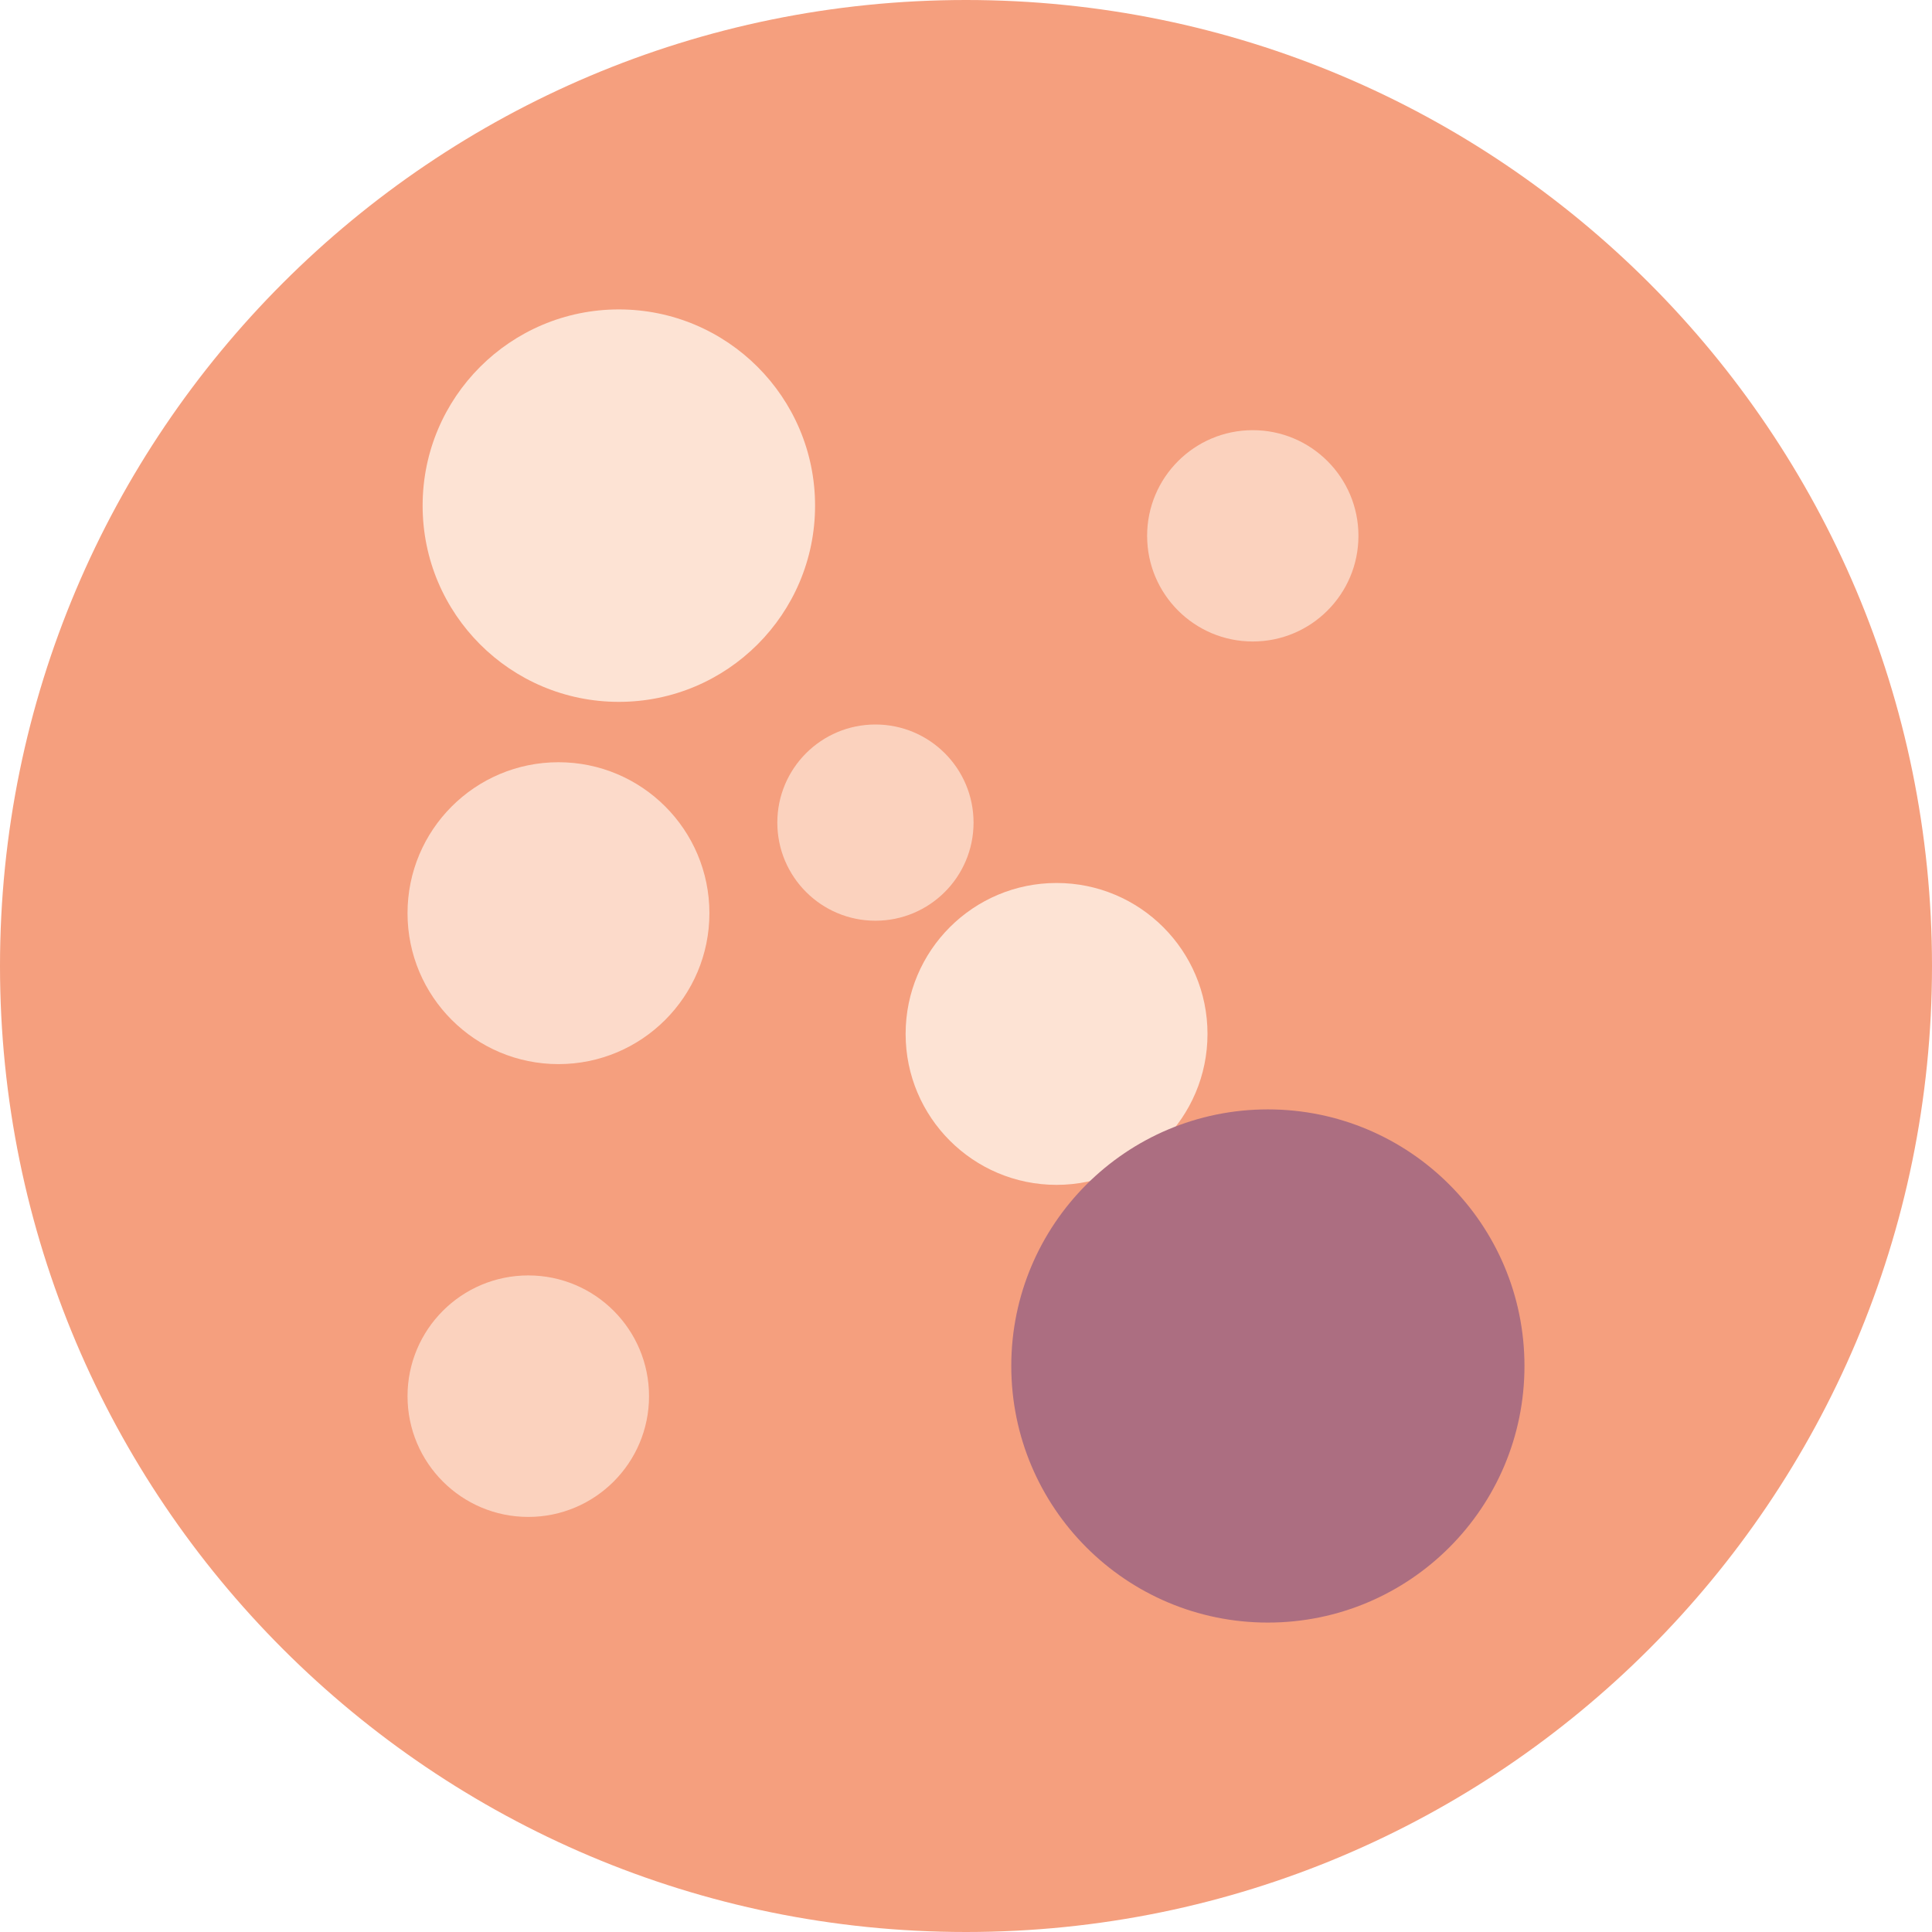
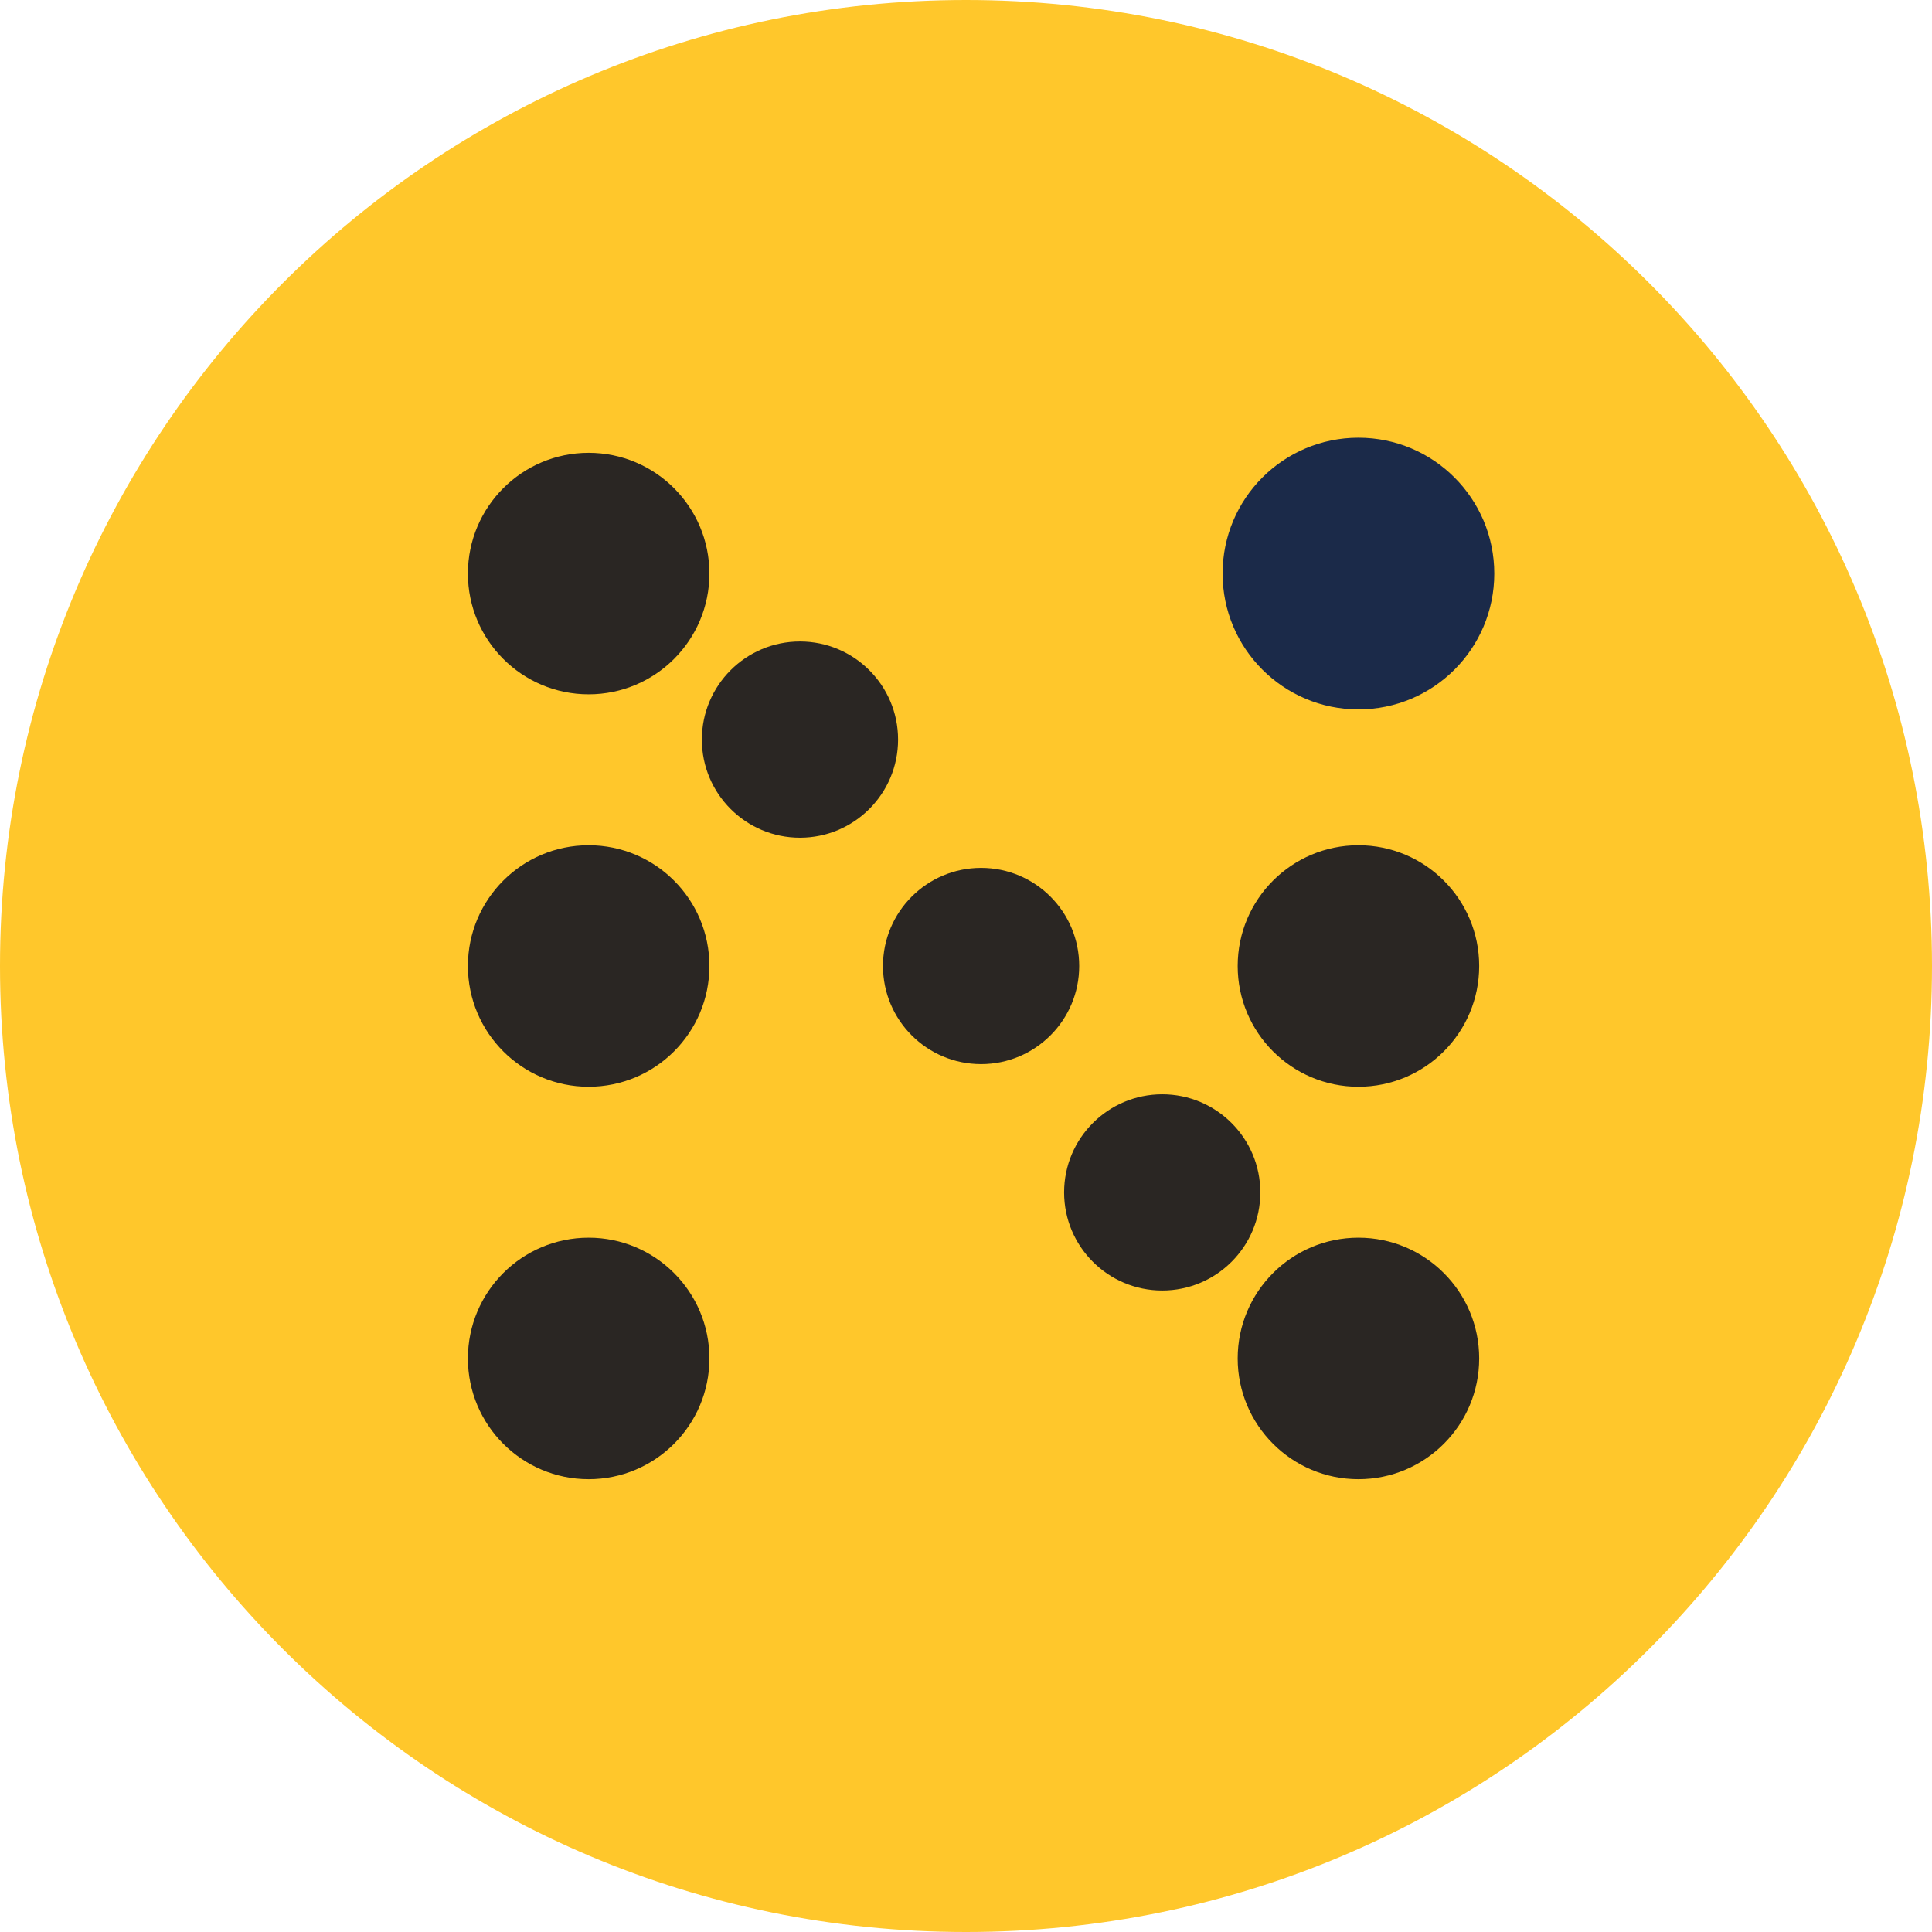
<svg xmlns="http://www.w3.org/2000/svg" viewBox="0 0 256 256" width="256" height="256">
-   <circle cx="128" cy="128" r="128" fill="#f59f7e" />
-   <g transform="translate(-10.0 -3.0)">
-     <circle cx="80" cy="188" r="16" fill="#fff4ea" opacity="0.6" />
-     <circle cx="84" cy="124" r="20" fill="#fff4ea" opacity="0.7" />
-     <circle cx="92" cy="70" r="26" fill="#fff4ea" opacity="0.8" />
-     <circle cx="126" cy="112" r="13" fill="#fff4ea" opacity="0.6" />
-     <circle cx="150" cy="140" r="20" fill="#fff4ea" opacity="0.8" />
-     <circle cx="176" cy="74" r="14" fill="#fff4ea" opacity="0.6" />
-     <circle cx="178" cy="184" r="34" fill="#ac6e81" />
+   <circle cx="128" cy="128" r="128" fill="#FFC72B" />
+   <g fill="#2A2623">
+     <circle cx="78" cy="76" r="16" />
+     <circle cx="78" cy="128" r="16" />
+     <circle cx="78" cy="180" r="16" />
+     <circle cx="106" cy="98" r="13" />
+     <circle cx="130" cy="128" r="13" />
+     <circle cx="154" cy="158" r="13" />
+     <circle cx="180" cy="128" r="16" />
+     <circle cx="180" cy="180" r="16" />
  </g>
+   <circle cx="180" cy="76" r="18" fill="#1B2A49" />
</svg>
